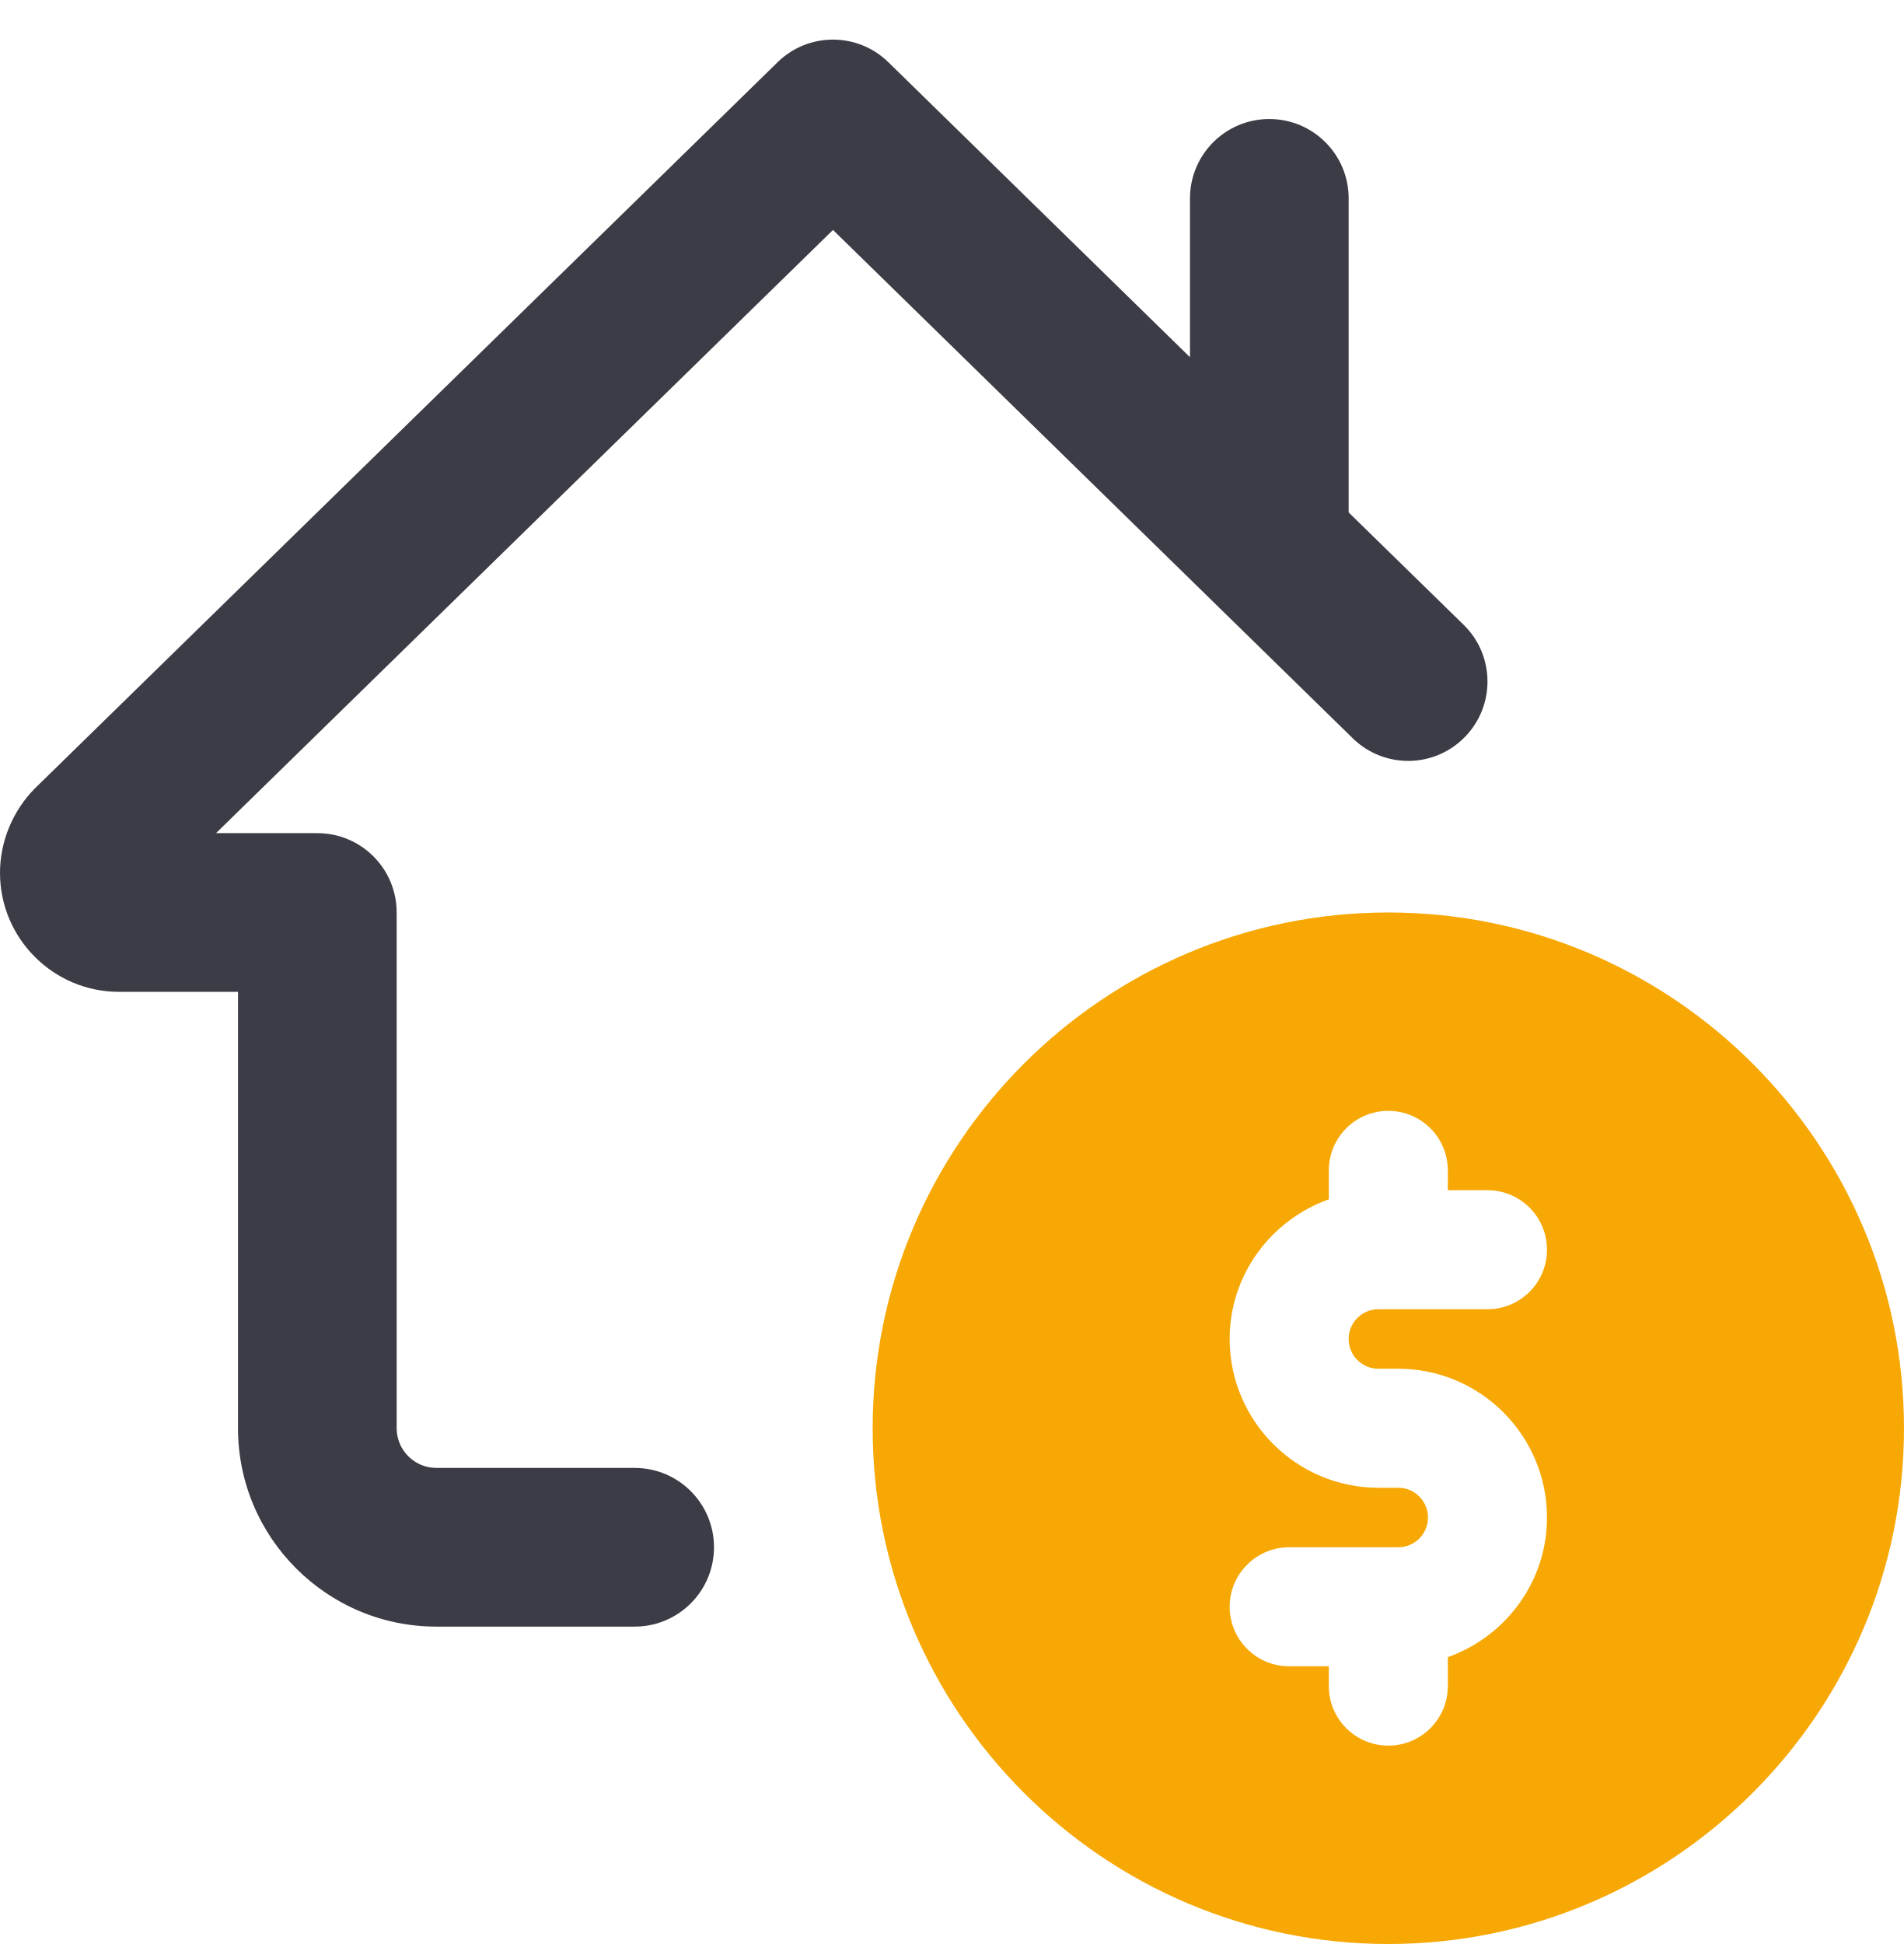
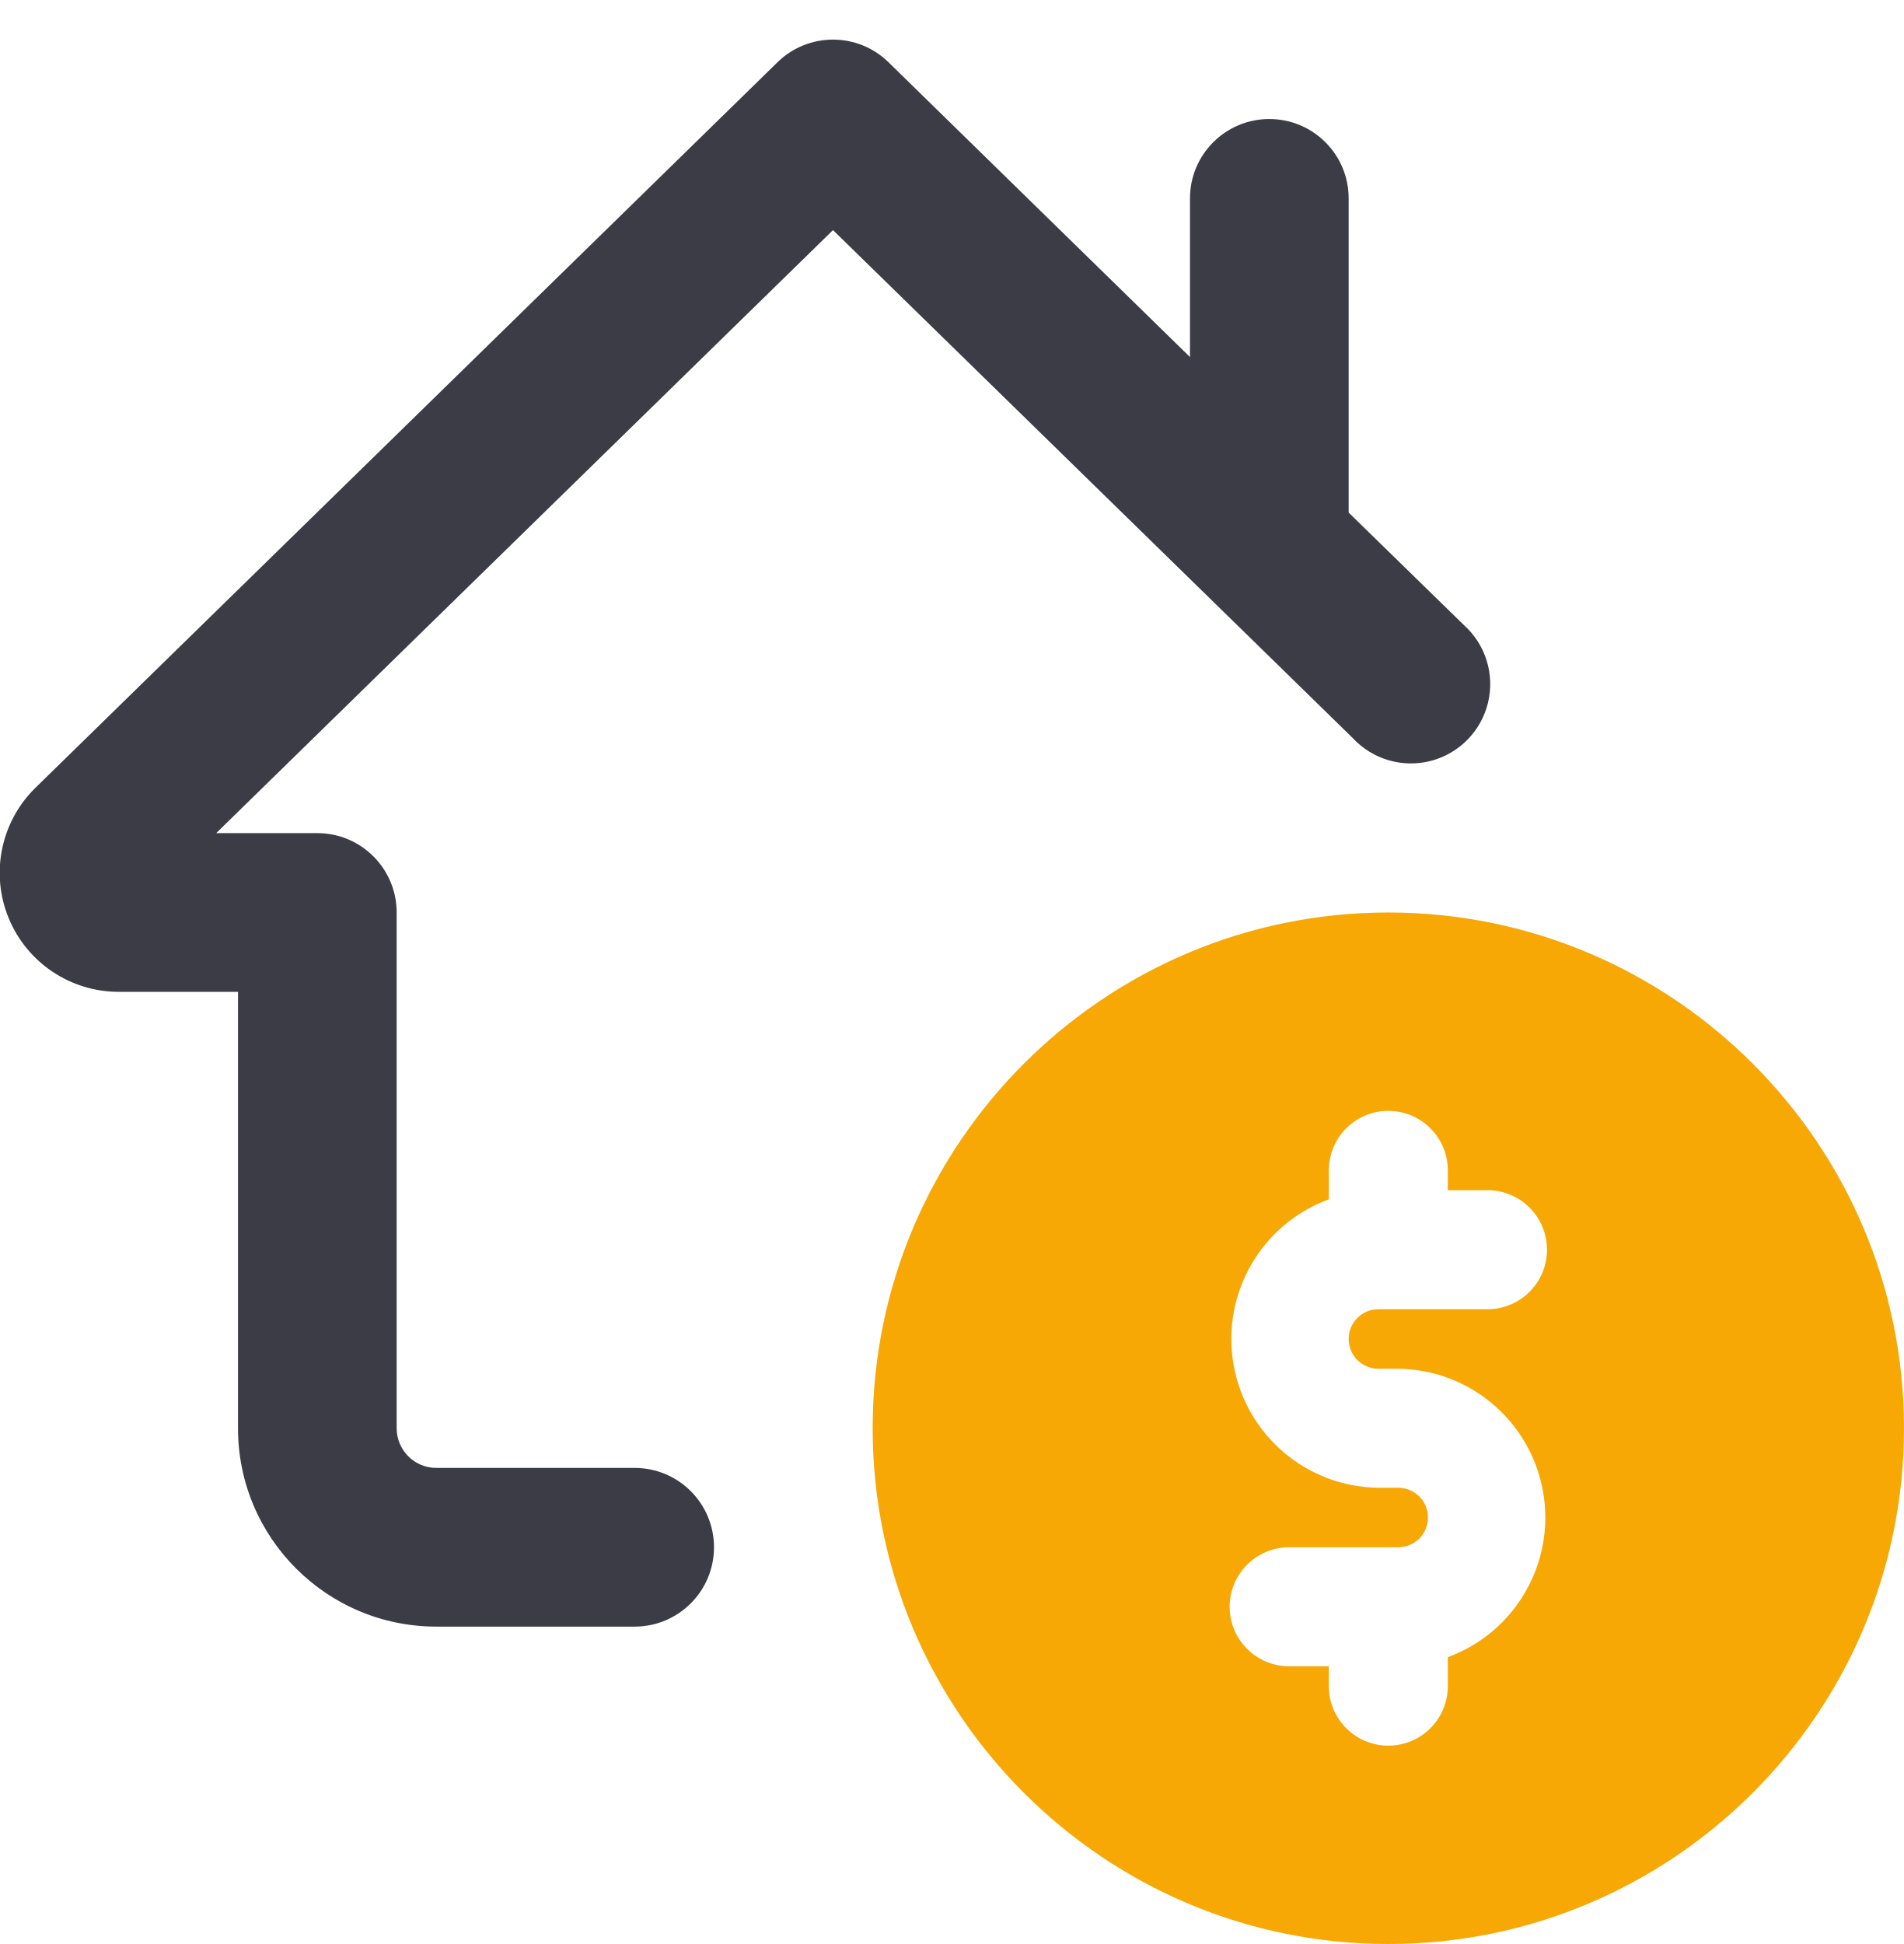
<svg xmlns="http://www.w3.org/2000/svg" width="48" height="49" viewBox="0 0 48 49" fill="none">
-   <path d="M35 23C27.832 23 22 28.832 22 36C22 43.168 27.832 49 35 49C42.168 49 48 43.168 48 36C48 28.832 42.168 23 35 23ZM34.75 34.5H35.25C37.318 34.5 39 36.182 39 38.25C39 39.876 37.952 41.252 36.5 41.77V42.5C36.5 43.328 35.828 44 35 44C34.172 44 33.5 43.328 33.5 42.5V42H32.5C31.672 42 31 41.328 31 40.5C31 39.672 31.672 39 32.5 39H35.25C35.664 39 36 38.664 36 38.25C36 37.836 35.664 37.5 35.25 37.5H34.75C32.682 37.5 31 35.818 31 33.75C31 32.124 32.048 30.748 33.5 30.23V29.5C33.5 28.672 34.172 28 35 28C35.828 28 36.5 28.672 36.5 29.5V30H37.5C38.328 30 39 30.672 39 31.5C39 32.328 38.328 33 37.5 33H34.75C34.336 33 34 33.336 34 33.75C34 34.164 34.336 34.5 34.75 34.5Z" fill="#F7A804" />
-   <path d="M34 12.916V5C34 3.894 33.104 3 32 3C30.896 3 30 3.894 30 5V9.004L22.398 1.57C21.62 0.808 20.378 0.808 19.602 1.57L0.878 19.874C0.32 20.438 0 21.212 0 22C0 23.654 1.346 25 3 25H6V36C6 38.758 8.244 41 11 41H16C17.104 41 18 40.106 18 39C18 37.894 17.104 37 16 37H11C10.448 37 10 36.55 10 36V23C10 21.894 9.104 21 8 21H5.446L21 5.796L34.102 18.608C34.894 19.382 36.158 19.368 36.93 18.576C37.702 17.786 37.688 16.52 36.898 15.748L34 12.916Z" fill="#3B3C45" />
+   <path d="M35 23c-7.17 0-13 5.83-13 13s5.83 13 13 13 13-5.83 13-13-5.83-13-13-13zm-.25 11.5h.5a3.75 3.75 0 011.25 7.27v.73a1.5 1.5 0 01-3 0V42h-1a1.5 1.5 0 010-3h2.75a.75.75 0 000-1.5h-.5a3.75 3.75 0 01-1.25-7.27v-.73a1.5 1.5 0 013 0v.5h1a1.5 1.5 0 010 3h-2.75a.75.75 0 000 1.5z" fill="#F7A804" />
+   <path d="M34 12.92V5a2 2 0 10-4 0v4l-7.6-7.43a2 2 0 00-2.8 0L.88 19.87A3 3 0 003 25h3v11a5 5 0 005 5h5a2 2 0 100-4h-5a1 1 0 01-1-1V23a2 2 0 00-2-2H5.45L21 5.8l13.1 12.8a2 2 0 102.8-2.85L34 12.92z" fill="#3B3C45" />
</svg>
